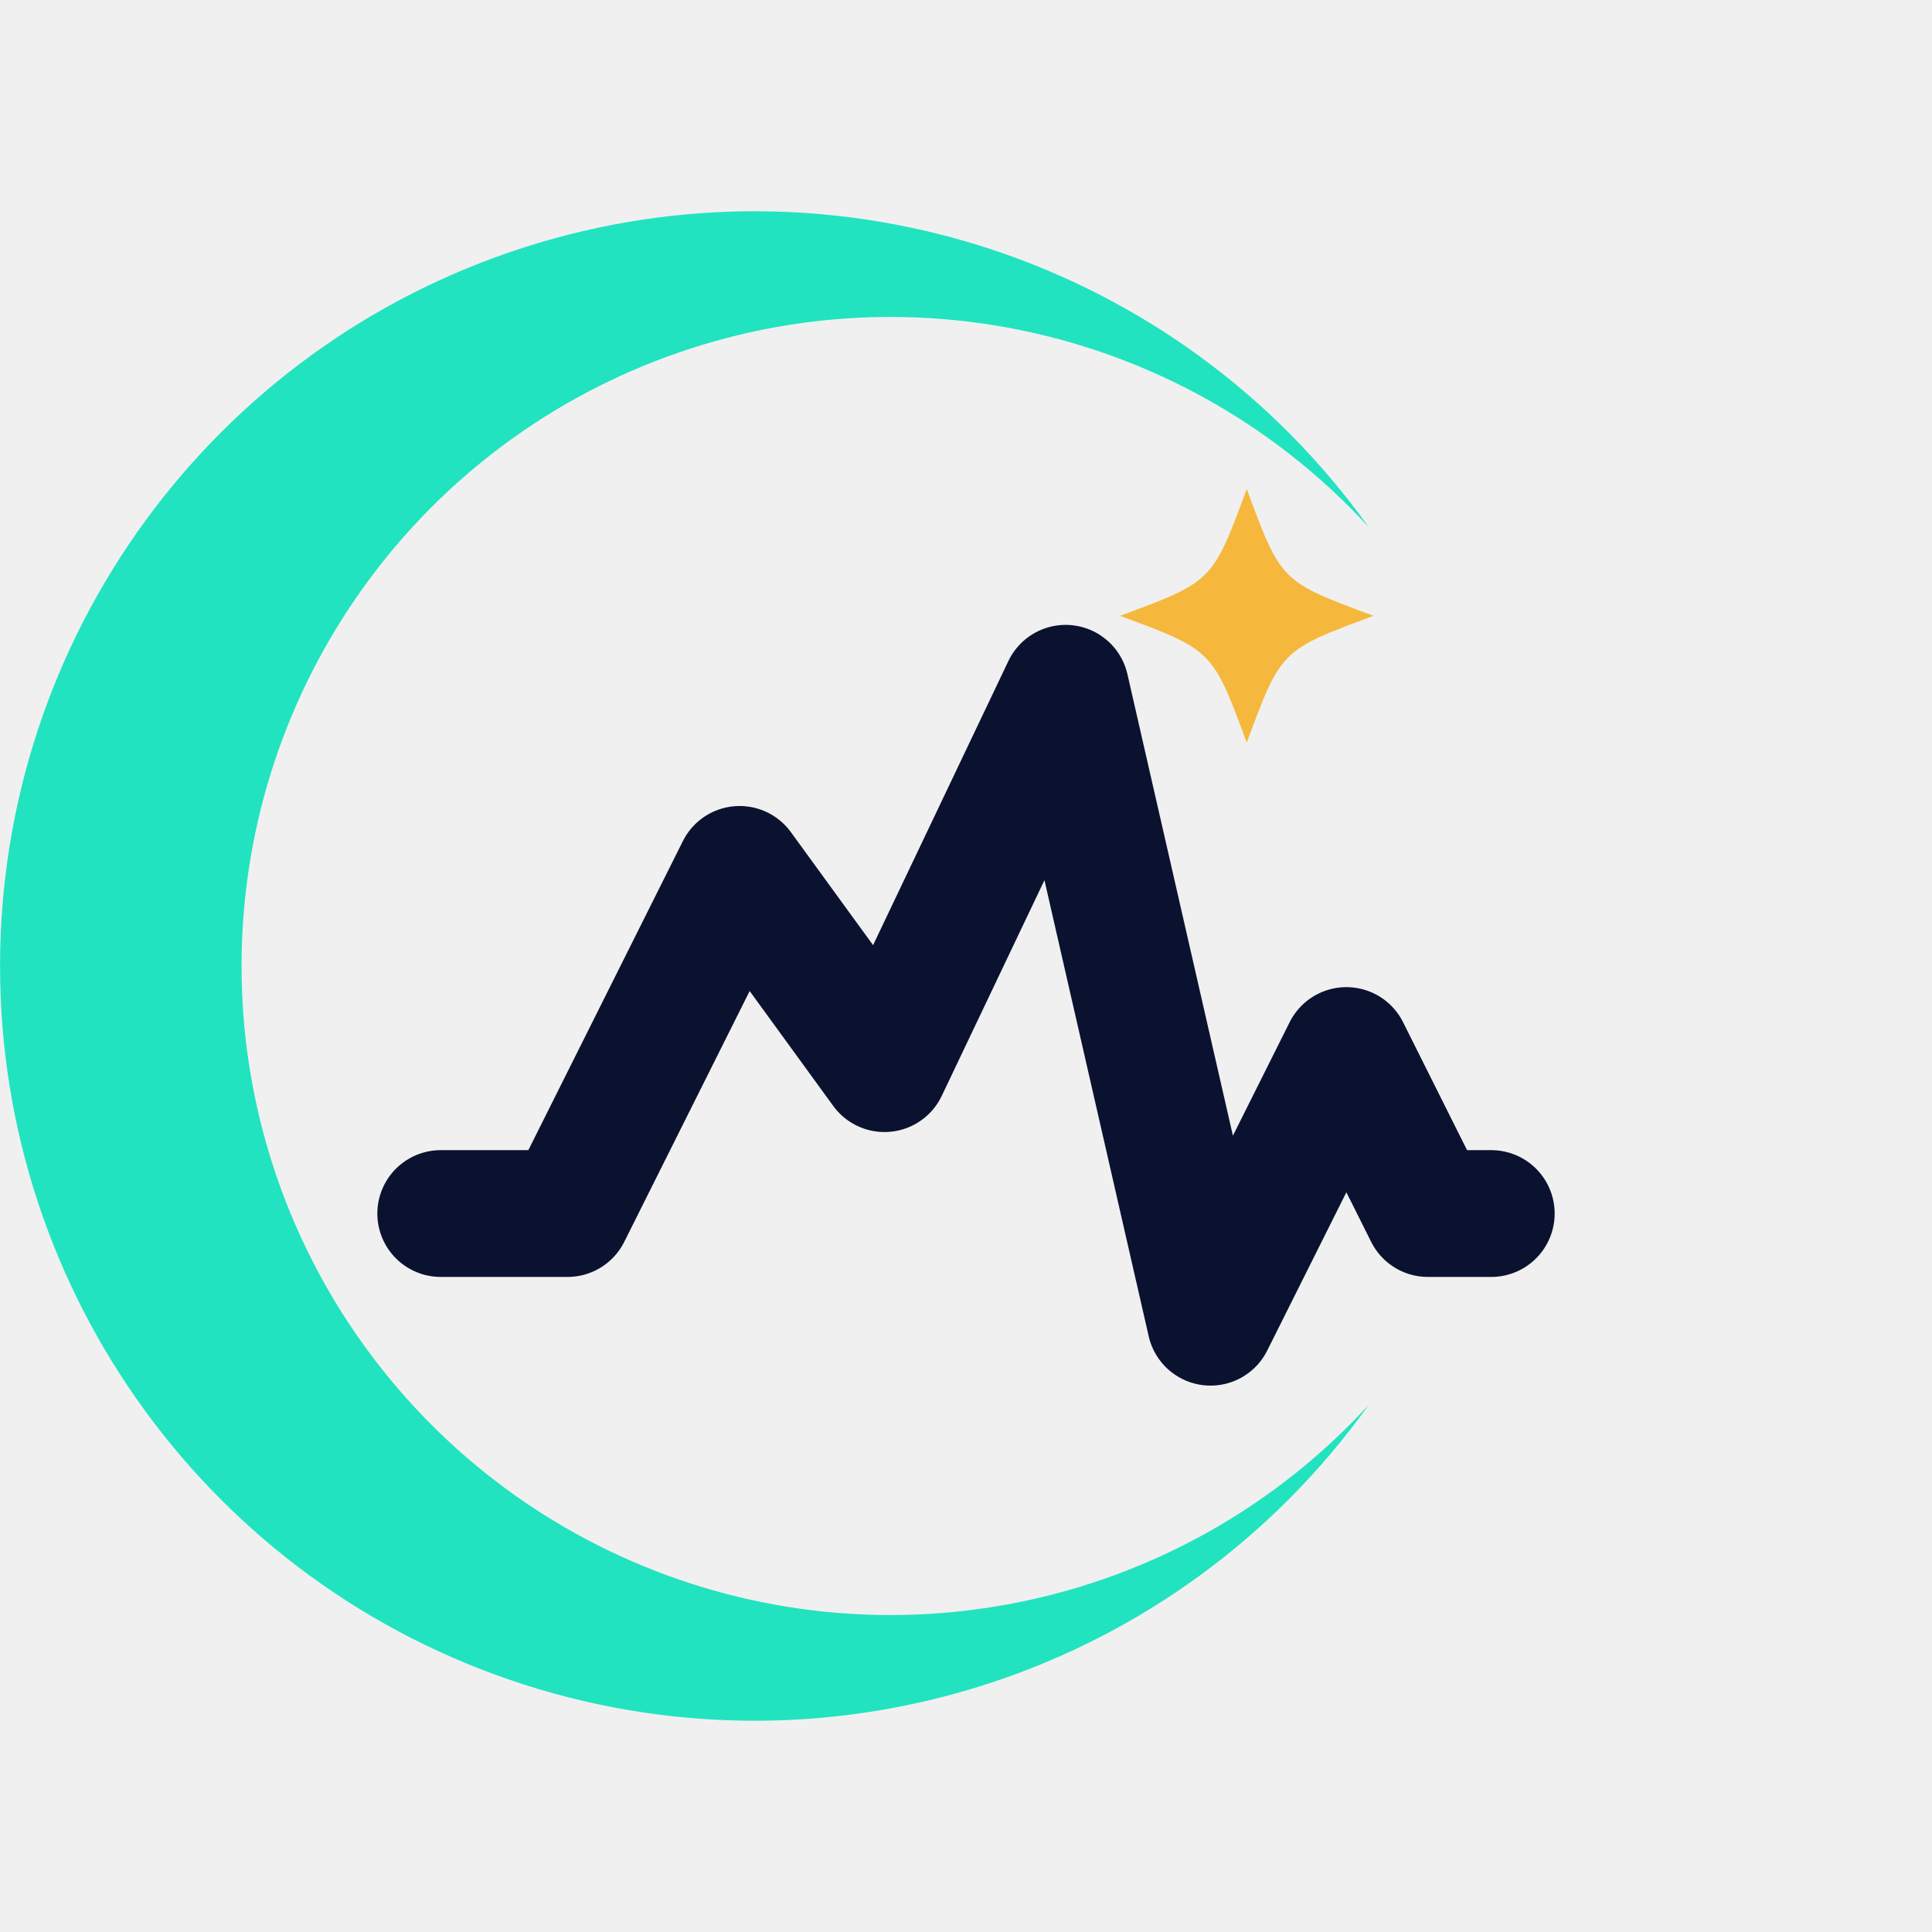
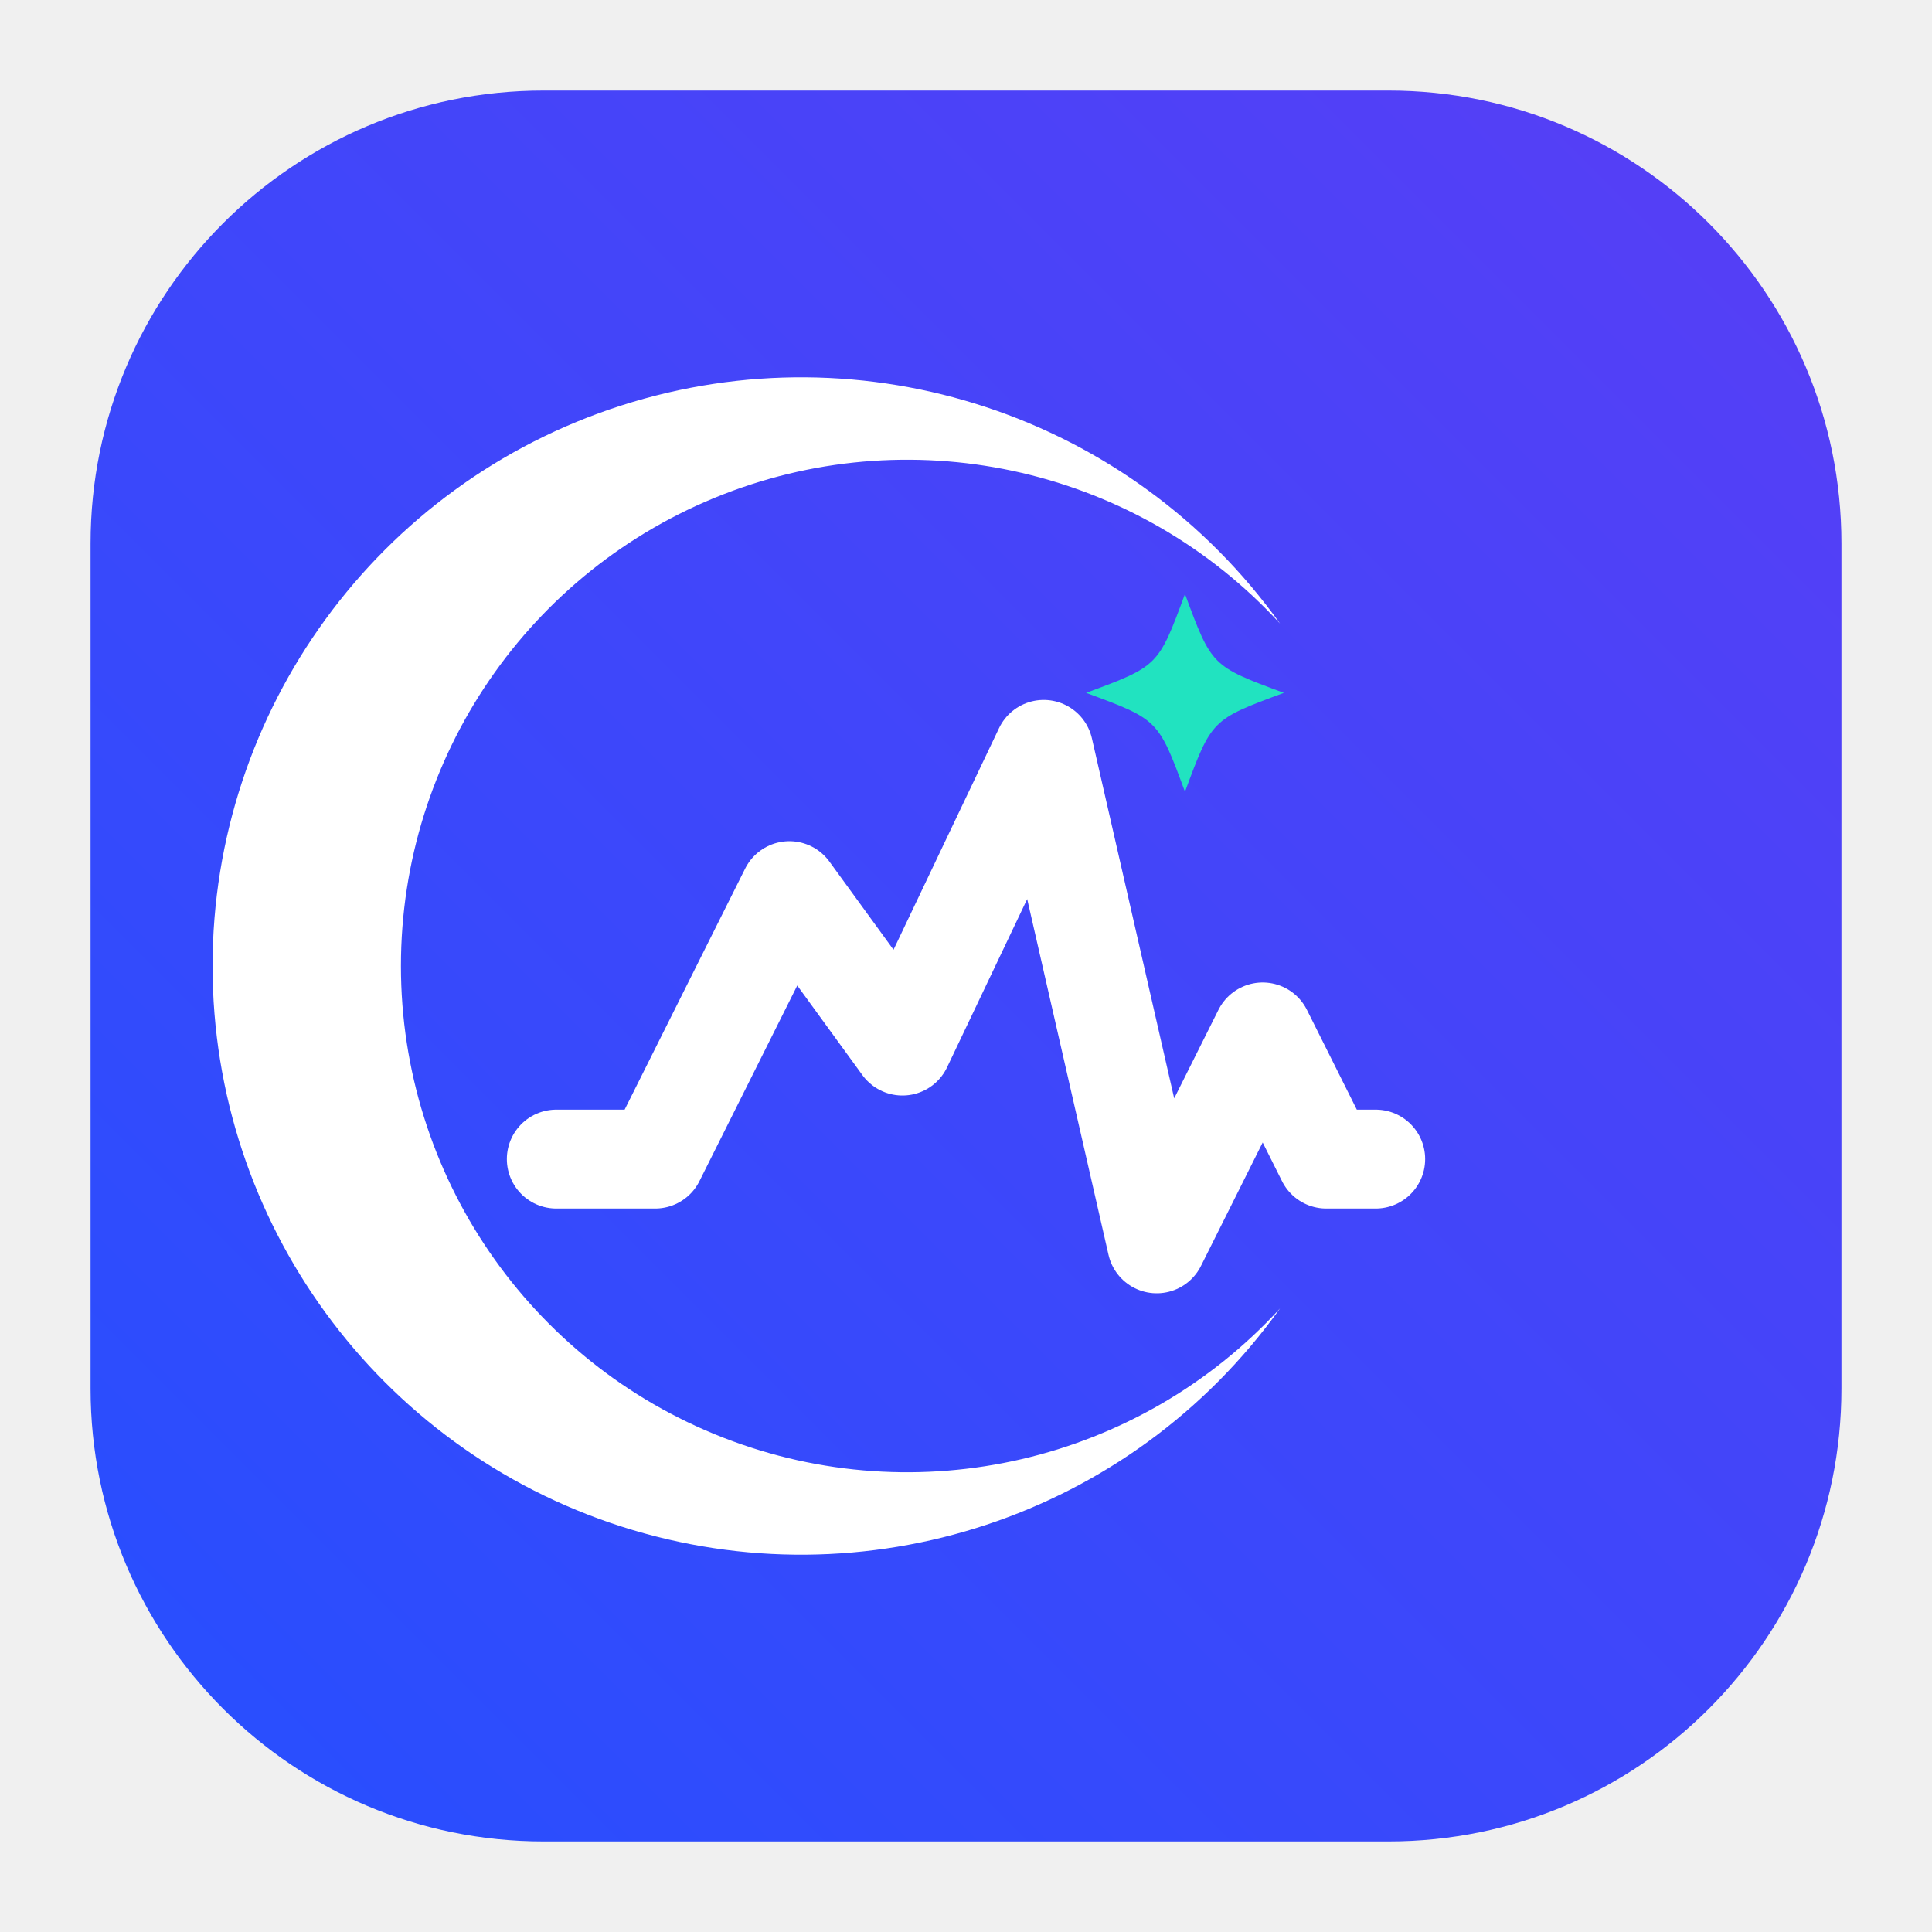
<svg xmlns="http://www.w3.org/2000/svg" viewBox="0 0 128 128" width="128" height="128" style="color:#0B1230">
-   <path d="M90.67 34.91 A50 50 0 1 0 90.67 93.09 A43.00 43.00 0 1 1 90.67 34.91 Z" fill="#21E3C0" />
-   <g transform="translate(64 66) scale(.6) translate(-64 -64)">
-     <path d="M6 88 H20 L39 50 L55 72 L75 30 L91 100 L97 88 L106 70 L115 88 H122" fill="none" stroke="currentColor" stroke-width="14" stroke-linecap="round" stroke-linejoin="round" />
-     <path d="M95 8 C98.78 18.22 98.78 18.22 109 22 C98.78 25.78 98.78 25.78 95 36 C91.22 25.78 91.22 25.78 81 22 C91.22 18.22 91.22 18.22 95 8 Z" fill="#F5B83D" />
+   <defs>
+     <linearGradient id="cg4" x1="0" y1="128" x2="128" y2="0" gradientUnits="userSpaceOnUse">
+       <stop offset="0" stop-color="#2350FF" />
+       <stop offset="1" stop-color="#5B3DF5" />
+     </linearGradient>
+   </defs>
+   <rect x="6" y="6" width="116" height="116" rx="30" fill="url(#cg4)" />
+   <g transform="translate(64 64) scale(.78) translate(-64 -64)">
+     <path d="M90.67 34.91 A50 50 0 1 0 90.67 93.09 A43.00 43.00 0 1 1 90.67 34.91 Z" fill="#fff" />
+     <g transform="translate(64 66) scale(.6) translate(-64 -64)">
+       <path d="M6 88 H20 L39 50 L55 72 L75 30 L91 100 L97 88 L106 70 L115 88 H122" fill="none" stroke="#fff" stroke-width="14" stroke-linecap="round" stroke-linejoin="round" />
+       <path d="M95 8 C98.78 18.22 98.78 18.22 109 22 C98.78 25.78 98.78 25.78 95 36 C91.22 25.78 91.22 25.78 81 22 C91.22 18.22 91.22 18.22 95 8 Z" fill="#21E3C0" />
+     </g>
  </g>
</svg>
